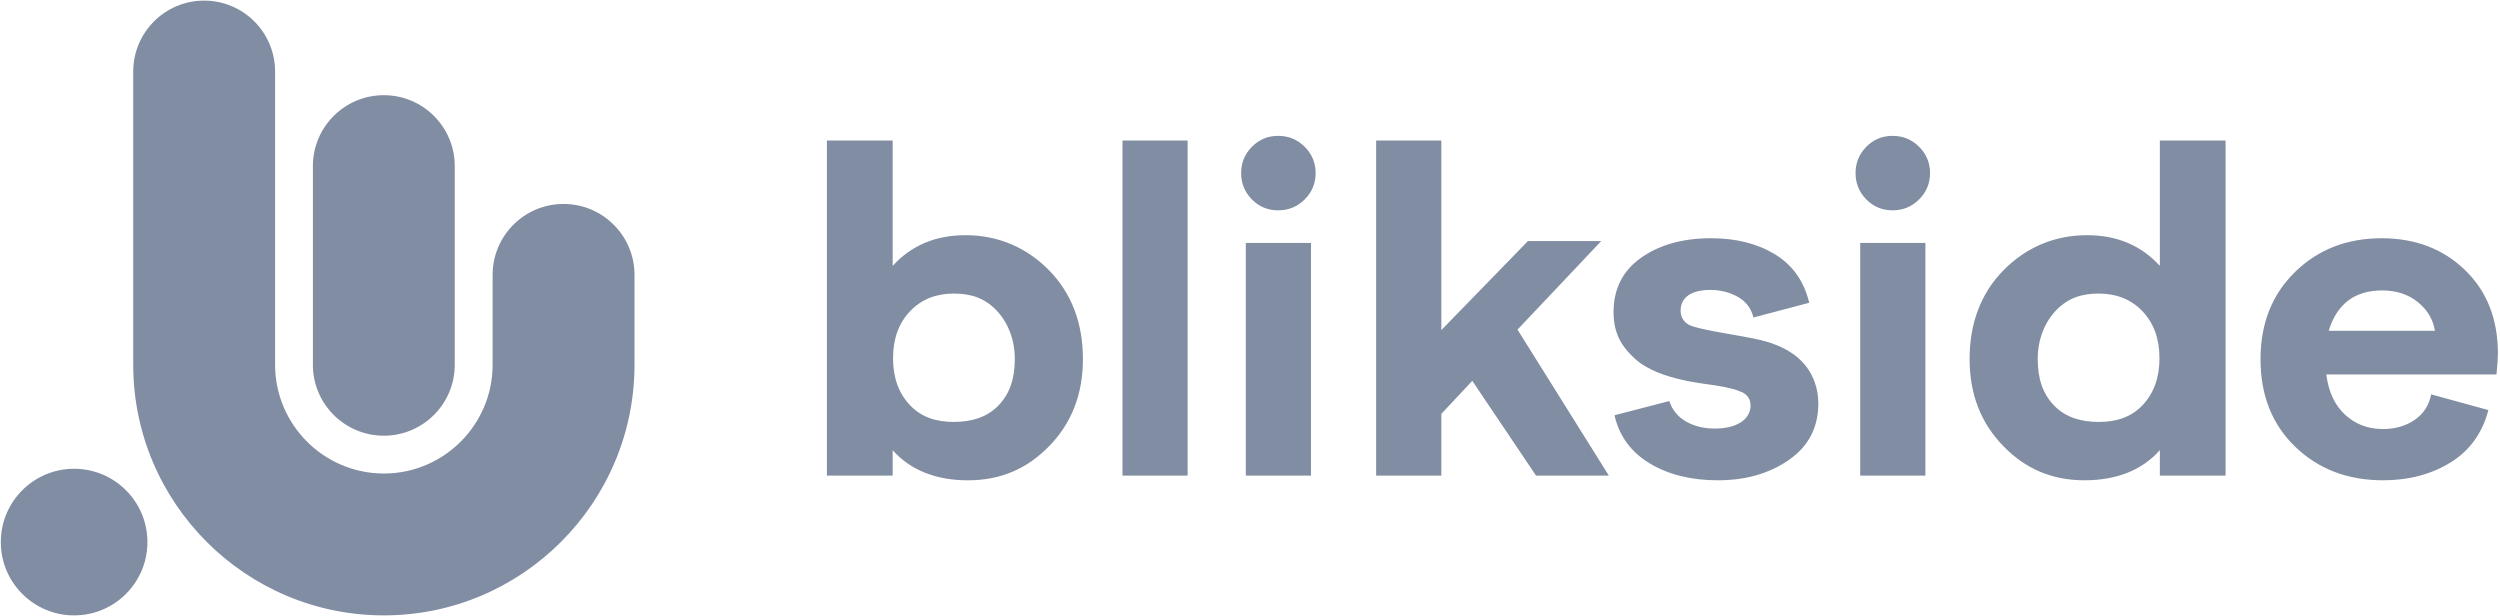
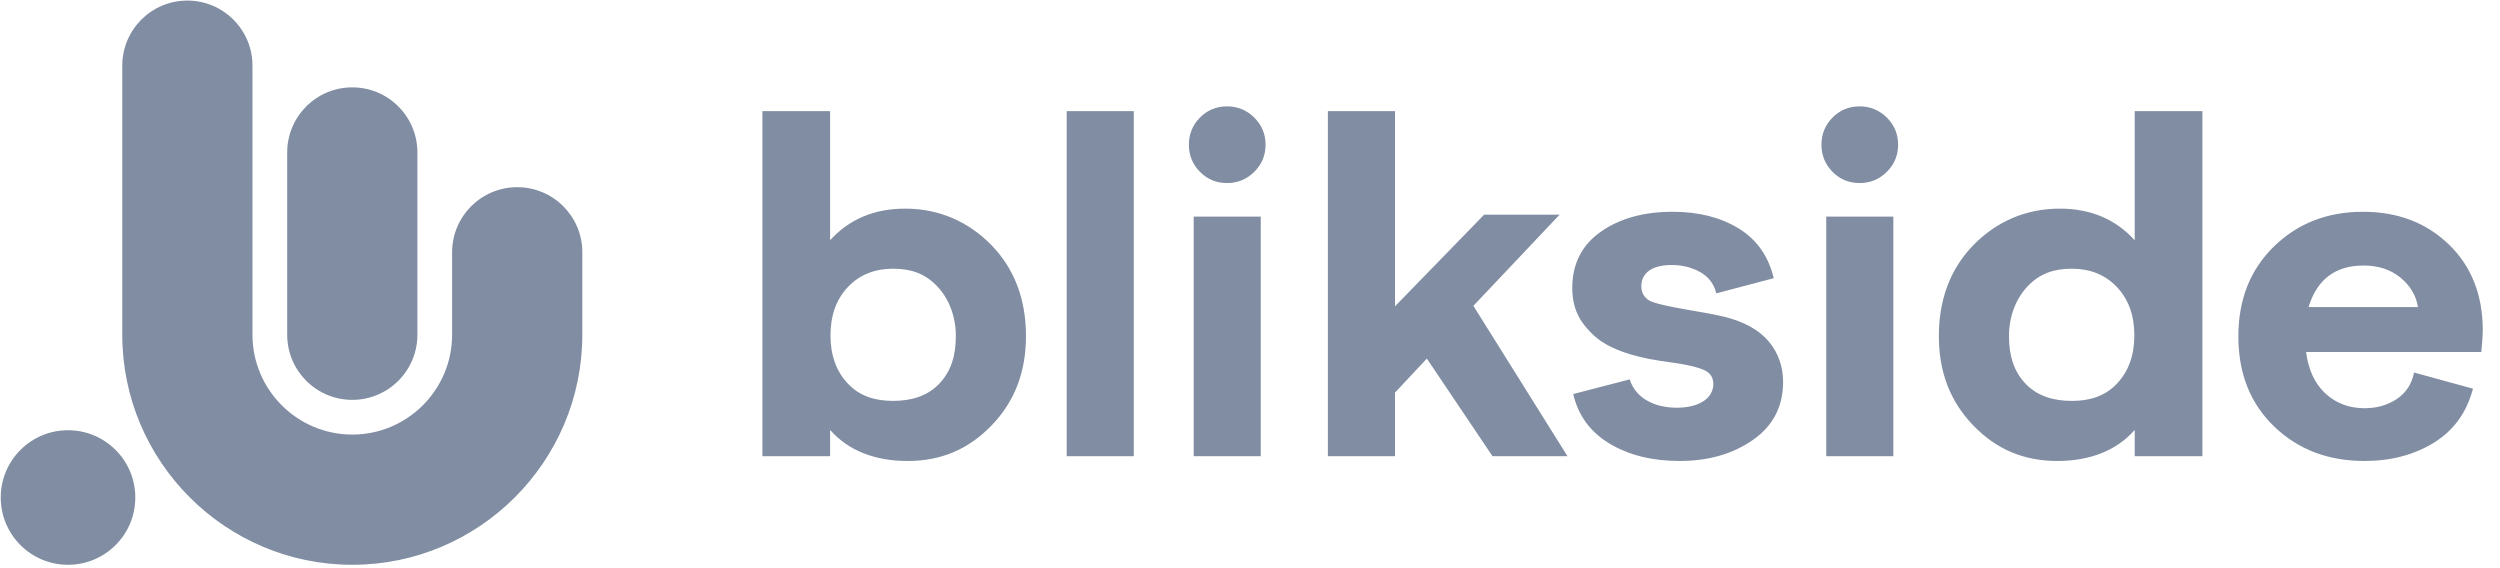
- <svg xmlns="http://www.w3.org/2000/svg" viewBox="0 0 130 32" version="1.1">
-   <path d="M3.854,32 C1.748,32 0.042,30.293 0.042,28.188 C0.042,26.083 1.748,24.376 3.854,24.376 C5.959,24.376 7.666,26.083 7.666,28.188 C7.666,30.293 5.959,32 3.854,32 Z M19.959,4.95 C21.996,4.95 23.647,6.601 23.647,8.639 L23.647,18.967 C23.647,21.004 21.996,22.656 19.959,22.656 C17.921,22.656 16.27,21.004 16.27,18.967 L16.27,8.639 C16.27,6.601 17.921,4.95 19.959,4.95 Z M19.961,32 C12.774,32 6.928,26.154 6.928,18.967 L6.928,3.721 C6.928,1.684 8.579,0.032 10.616,0.032 C12.653,0.032 14.305,1.684 14.305,3.721 L14.305,18.967 C14.305,22.085 16.842,24.623 19.961,24.623 C23.079,24.623 25.616,22.085 25.616,18.967 L25.616,14.294 C25.616,12.257 27.268,10.606 29.305,10.606 C31.342,10.606 32.994,12.257 32.994,14.294 L32.994,18.967 C32.994,26.154 27.147,32 19.961,32 Z" fill="#808DA2" fill-rule="evenodd" />
-   <path d="M123.917,24.975 C122.083,24.975 120.562,24.395 119.356,23.235 C118.15,22.075 117.547,20.558 117.547,18.682 C117.547,16.823 118.146,15.31 119.344,14.141 C120.542,12.973 122.042,12.389 123.843,12.389 C125.594,12.389 127.04,12.94 128.181,14.043 C129.321,15.145 129.891,16.593 129.891,18.386 C129.891,18.617 129.866,18.978 129.817,19.472 L120.968,19.472 C121.084,20.377 121.41,21.076 121.948,21.569 C122.484,22.063 123.141,22.31 123.918,22.31 C124.546,22.31 125.091,22.153 125.554,21.841 C126.017,21.529 126.306,21.084 126.422,20.508 L129.396,21.323 C129.082,22.524 128.425,23.433 127.425,24.05 C126.425,24.666 125.256,24.975 123.917,24.975 Z M121.092,17.201 L126.619,17.201 C126.52,16.609 126.223,16.111 125.727,15.708 C125.231,15.305 124.612,15.103 123.868,15.103 C122.446,15.103 121.521,15.803 121.092,17.201 Z M112.312,13.826 L112.312,7.306 L115.731,7.306 L115.731,24.732 L112.312,24.732 L112.312,23.407 C111.392,24.453 110.044,24.975 108.403,24.975 C106.696,24.975 105.315,24.378 104.16,23.183 C103.006,21.989 102.419,20.505 102.419,18.663 C102.419,16.805 103.01,15.248 104.173,14.062 C105.337,12.876 106.819,12.23 108.526,12.23 C110.133,12.23 111.375,12.798 112.312,13.826 Z M112.293,18.629 C112.293,17.618 111.996,16.8 111.402,16.178 C110.808,15.557 110.04,15.265 109.137,15.265 C108.233,15.265 107.541,15.501 106.939,16.115 C106.336,16.729 105.961,17.635 105.961,18.664 C105.961,19.676 106.213,20.469 106.816,21.091 C107.419,21.713 108.233,21.941 109.137,21.941 C110.041,21.941 110.809,21.703 111.403,21.081 C111.996,20.459 112.293,19.641 112.293,18.629 Z M96.731,12.631 L100.12,12.631 L100.12,24.733 L96.731,24.733 L96.731,12.631 Z M99.793,10.37 C99.414,10.748 98.954,10.937 98.415,10.937 C97.875,10.937 97.419,10.748 97.047,10.37 C96.676,9.991 96.489,9.535 96.489,9.001 C96.489,8.467 96.676,8.011 97.047,7.633 C97.419,7.254 97.875,7.065 98.415,7.065 C98.954,7.065 99.414,7.254 99.793,7.633 C100.173,8.011 100.362,8.468 100.362,9.001 C100.362,9.535 100.173,9.991 99.793,10.37 Z M89.328,24.975 C87.945,24.975 86.766,24.683 85.791,24.099 C84.816,23.515 84.203,22.68 83.954,21.594 L86.804,20.854 C86.953,21.314 87.241,21.668 87.666,21.915 C88.091,22.161 88.595,22.285 89.179,22.285 C89.729,22.285 90.175,22.178 90.517,21.964 C90.858,21.75 91.027,21.424 91.029,21.1 C91.031,20.771 90.883,20.537 90.591,20.396 C90.299,20.257 89.829,20.137 89.179,20.038 C88.579,19.956 88.128,19.889 87.829,19.829 C86.929,19.649 86.055,19.392 85.356,18.923 C85.033,18.706 84.55,18.236 84.291,17.792 C84.033,17.348 83.904,16.83 83.904,16.238 C83.904,15.02 84.383,14.075 85.342,13.4 C86.3,12.725 87.513,12.388 88.979,12.388 C90.278,12.388 91.387,12.668 92.304,13.227 C93.22,13.787 93.812,14.626 94.079,15.744 L91.179,16.509 C91.062,16.032 90.791,15.674 90.366,15.435 C89.941,15.197 89.462,15.077 88.929,15.077 C87.929,15.077 87.393,15.476 87.391,16.158 C87.39,16.487 87.554,16.731 87.804,16.879 C88.054,17.027 89.039,17.218 89.641,17.323 C90.046,17.393 91.086,17.567 91.571,17.688 C92.924,18.025 93.936,18.681 94.366,19.877 C94.487,20.216 94.553,20.581 94.553,20.975 C94.553,22.226 94.045,23.205 93.028,23.912 C92.012,24.621 90.778,24.975 89.328,24.975 Z M71.56,24.733 L71.56,7.306 L74.95,7.306 L74.95,17.165 L79.454,12.534 L83.266,12.534 L78.91,17.14 L83.661,24.732 L79.875,24.732 L76.559,19.803 L74.95,21.521 L74.95,24.732 L71.56,24.732 L71.56,24.733 Z M64.782,12.631 L68.171,12.631 L68.171,24.733 L64.782,24.733 L64.782,12.631 Z M67.844,10.37 C67.465,10.748 67.005,10.937 66.466,10.937 C65.926,10.937 65.47,10.748 65.098,10.37 C64.726,9.991 64.54,9.535 64.54,9.001 C64.54,8.467 64.726,8.011 65.098,7.633 C65.47,7.254 65.926,7.065 66.466,7.065 C67.005,7.065 67.465,7.254 67.844,7.633 C68.223,8.011 68.413,8.468 68.413,9.001 C68.413,9.535 68.223,9.991 67.844,10.37 Z M58.369,24.733 L58.369,7.306 L61.757,7.306 L61.757,24.733 L58.369,24.733 Z M50.205,12.23 C51.912,12.23 53.395,12.876 54.558,14.063 C55.721,15.249 56.312,16.806 56.312,18.664 C56.312,20.505 55.725,21.989 54.571,23.184 C53.416,24.379 52.035,24.976 50.328,24.976 C48.688,24.976 47.34,24.453 46.419,23.408 L46.419,24.733 L43,24.733 L43,7.306 L46.419,7.306 L46.419,13.826 C47.356,12.798 48.599,12.23 50.205,12.23 Z M47.329,21.08 C47.922,21.702 48.69,21.94 49.594,21.94 C50.498,21.94 51.312,21.713 51.915,21.09 C52.517,20.469 52.77,19.675 52.77,18.663 C52.77,17.635 52.395,16.728 51.793,16.114 C51.19,15.501 50.498,15.265 49.595,15.265 C48.691,15.265 47.923,15.555 47.329,16.178 C46.735,16.8 46.438,17.617 46.438,18.629 C46.438,19.641 46.734,20.459 47.329,21.08 Z" fill="#808DA2" fill-rule="evenodd" />
+ <svg xmlns="http://www.w3.org/2000/svg" viewBox="0 0 141 32" version="1.1">
+   <path d="M133.357,25.999 C131.309,25.999 129.611,25.352 128.264,24.056 C126.917,22.761 126.244,21.066 126.244,18.972 C126.244,16.896 126.912,15.206 128.251,13.901 C129.588,12.597 131.263,11.944 133.274,11.944 C135.23,11.944 136.845,12.56 138.118,13.791 C139.392,15.022 140.028,16.639 140.028,18.641 C140.028,18.899 140,19.302 139.945,19.854 L130.064,19.854 C130.193,20.864 130.558,21.645 131.158,22.196 C131.757,22.747 132.491,23.023 133.358,23.023 C134.06,23.023 134.668,22.848 135.186,22.499 C135.702,22.151 136.025,21.654 136.154,21.011 L139.475,21.921 C139.124,23.262 138.391,24.277 137.275,24.966 C136.157,25.654 134.852,25.999 133.357,25.999 Z M130.202,17.318 L136.375,17.318 C136.264,16.657 135.932,16.101 135.378,15.651 C134.825,15.201 134.133,14.975 133.303,14.975 C131.714,14.976 130.682,15.757 130.202,17.318 Z M120.398,13.549 L120.398,6.269 L124.216,6.269 L124.216,25.728 L120.398,25.728 L120.398,24.248 C119.371,25.416 117.865,25.999 116.034,25.999 C114.127,25.999 112.585,25.332 111.296,23.998 C110.006,22.664 109.351,21.008 109.351,18.951 C109.351,16.876 110.011,15.138 111.31,13.813 C112.609,12.489 114.264,11.767 116.171,11.767 C117.965,11.767 119.352,12.401 120.398,13.549 Z M120.377,18.913 C120.377,17.783 120.045,16.871 119.382,16.176 C118.719,15.482 117.861,15.156 116.852,15.156 C115.843,15.156 115.07,15.42 114.398,16.105 C113.725,16.791 113.307,17.803 113.307,18.951 C113.307,20.082 113.588,20.968 114.261,21.662 C114.934,22.356 115.844,22.611 116.853,22.611 C117.862,22.611 118.72,22.345 119.383,21.651 C120.045,20.956 120.377,20.043 120.377,18.913 Z M103,12.215 L106.784,12.215 L106.784,25.729 L103,25.729 L103,12.215 Z M106.419,9.69 C105.995,10.112 105.482,10.324 104.88,10.324 C104.277,10.324 103.768,10.112 103.352,9.69 C102.937,9.267 102.73,8.758 102.73,8.161 C102.73,7.565 102.937,7.056 103.352,6.633 C103.767,6.211 104.277,6 104.88,6 C105.482,6 105.995,6.211 106.419,6.633 C106.842,7.056 107.054,7.566 107.054,8.161 C107.054,8.757 106.842,9.267 106.419,9.69 Z M94.733,25.999 C93.188,25.999 91.872,25.673 90.783,25.021 C89.695,24.369 89.01,23.436 88.731,22.224 L91.914,21.397 C92.081,21.911 92.403,22.307 92.877,22.582 C93.352,22.857 93.914,22.995 94.567,22.995 C95.18,22.995 95.678,22.876 96.06,22.637 C96.441,22.398 96.63,22.033 96.632,21.672 C96.635,21.304 96.469,21.043 96.144,20.886 C95.817,20.73 95.293,20.597 94.567,20.486 C93.896,20.394 93.393,20.319 93.059,20.252 C92.054,20.052 91.078,19.765 90.298,19.241 C89.936,18.998 89.397,18.474 89.109,17.978 C88.82,17.482 88.676,16.904 88.676,16.243 C88.676,14.883 89.211,13.827 90.281,13.073 C91.351,12.32 92.706,11.944 94.343,11.944 C95.794,11.944 97.032,12.256 98.056,12.881 C99.079,13.506 99.74,14.443 100.038,15.691 L96.8,16.545 C96.669,16.013 96.366,15.613 95.892,15.346 C95.418,15.08 94.882,14.946 94.287,14.946 C93.17,14.946 92.572,15.391 92.57,16.153 C92.568,16.52 92.752,16.793 93.031,16.958 C93.31,17.124 94.41,17.338 95.082,17.454 C95.535,17.533 96.696,17.727 97.237,17.862 C98.749,18.238 99.878,18.97 100.358,20.306 C100.494,20.684 100.567,21.092 100.567,21.532 C100.567,22.929 100,24.022 98.865,24.812 C97.73,25.604 96.352,25.999 94.733,25.999 Z M74.892,25.729 L74.892,6.269 L78.678,6.269 L78.678,17.277 L83.707,12.106 L87.963,12.106 L83.099,17.249 L88.405,25.728 L84.177,25.728 L80.474,20.224 L78.678,22.142 L78.678,25.728 L74.892,25.728 L74.892,25.729 Z M67.324,12.215 L71.107,12.215 L71.107,25.729 L67.324,25.729 L67.324,12.215 Z M70.743,9.69 C70.319,10.112 69.806,10.324 69.203,10.324 C68.601,10.324 68.092,10.112 67.676,9.69 C67.261,9.267 67.053,8.758 67.053,8.161 C67.053,7.565 67.261,7.056 67.676,6.633 C68.091,6.211 68.6,6 69.203,6 C69.806,6 70.319,6.211 70.743,6.633 C71.166,7.056 71.378,7.566 71.378,8.161 C71.378,8.757 71.166,9.267 70.743,9.69 Z M60.161,25.729 L60.161,6.269 L63.945,6.269 L63.945,25.729 L60.161,25.729 Z M51.046,11.767 C52.952,11.767 54.607,12.489 55.906,13.814 C57.205,15.138 57.865,16.877 57.865,18.951 C57.865,21.008 57.21,22.664 55.921,23.999 C54.631,25.333 53.089,26 51.183,26 C49.351,26 47.846,25.416 46.818,24.249 L46.818,25.729 L43,25.729 L43,6.269 L46.818,6.269 L46.818,13.549 C47.864,12.401 49.252,11.767 51.046,11.767 Z M47.834,21.65 C48.496,22.344 49.354,22.61 50.363,22.61 C51.372,22.61 52.282,22.356 52.955,21.661 C53.627,20.967 53.91,20.08 53.91,18.951 C53.91,17.802 53.491,16.79 52.818,16.105 C52.146,15.419 51.372,15.156 50.364,15.156 C49.355,15.156 48.498,15.48 47.834,16.175 C47.171,16.87 46.839,17.783 46.839,18.912 C46.839,20.043 47.17,20.956 47.834,21.65 Z" fill="#808DA2" fill-rule="evenodd" />
+   <path d="M19.869,31.854 C12.716,31.854 6.896,26.034 6.896,18.88 L6.896,3.704 C6.896,1.676 8.54,0.032 10.568,0.032 C12.595,0.032 14.239,1.676 14.239,3.704 L14.239,18.88 C14.239,21.984 16.765,24.51 19.869,24.51 C22.973,24.51 25.499,21.984 25.499,18.88 L25.499,14.229 C25.499,12.201 27.143,10.557 29.171,10.557 C31.199,10.557 32.843,12.201 32.843,14.229 L32.843,18.88 C32.843,26.034 27.023,31.854 19.869,31.854 Z M3.836,31.854 C1.74,31.854 0.042,30.155 0.042,28.059 C0.042,25.963 1.74,24.265 3.836,24.265 C5.932,24.265 7.631,25.963 7.631,28.059 C7.631,30.155 5.932,31.854 3.836,31.854 Z M19.869,4.927 C21.897,4.927 23.541,6.571 23.541,8.599 L23.541,18.88 C23.541,20.908 21.897,22.552 19.869,22.552 C17.841,22.552 16.198,20.908 16.198,18.88 L16.198,8.599 C16.198,6.571 17.841,4.927 19.869,4.927 Z" fill="#808DA2" fill-rule="evenodd" />
</svg>
